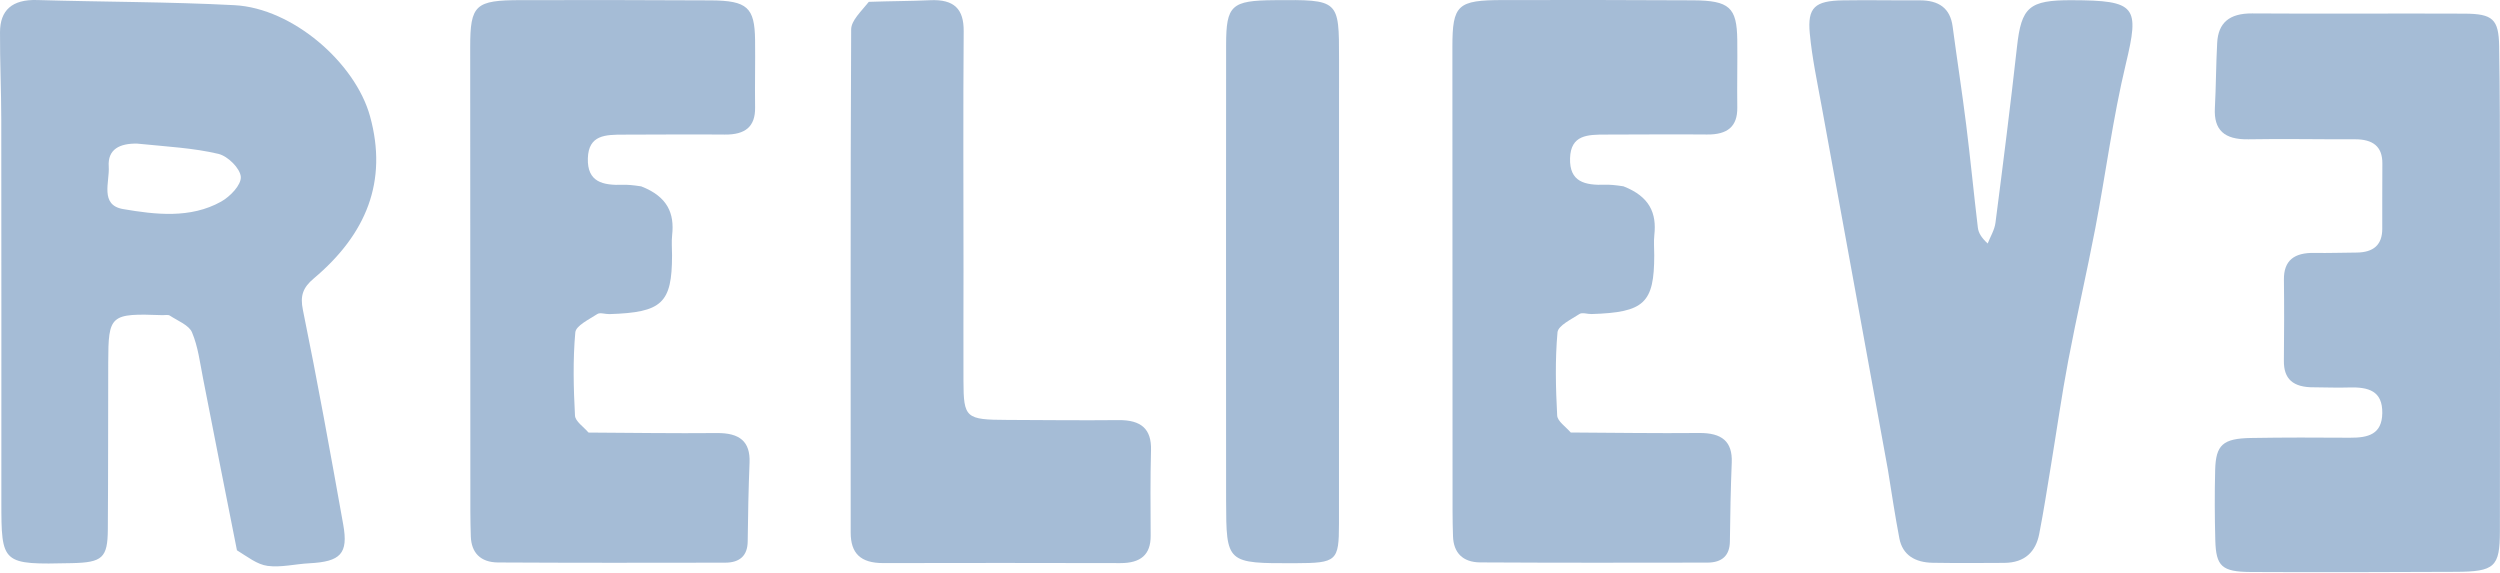
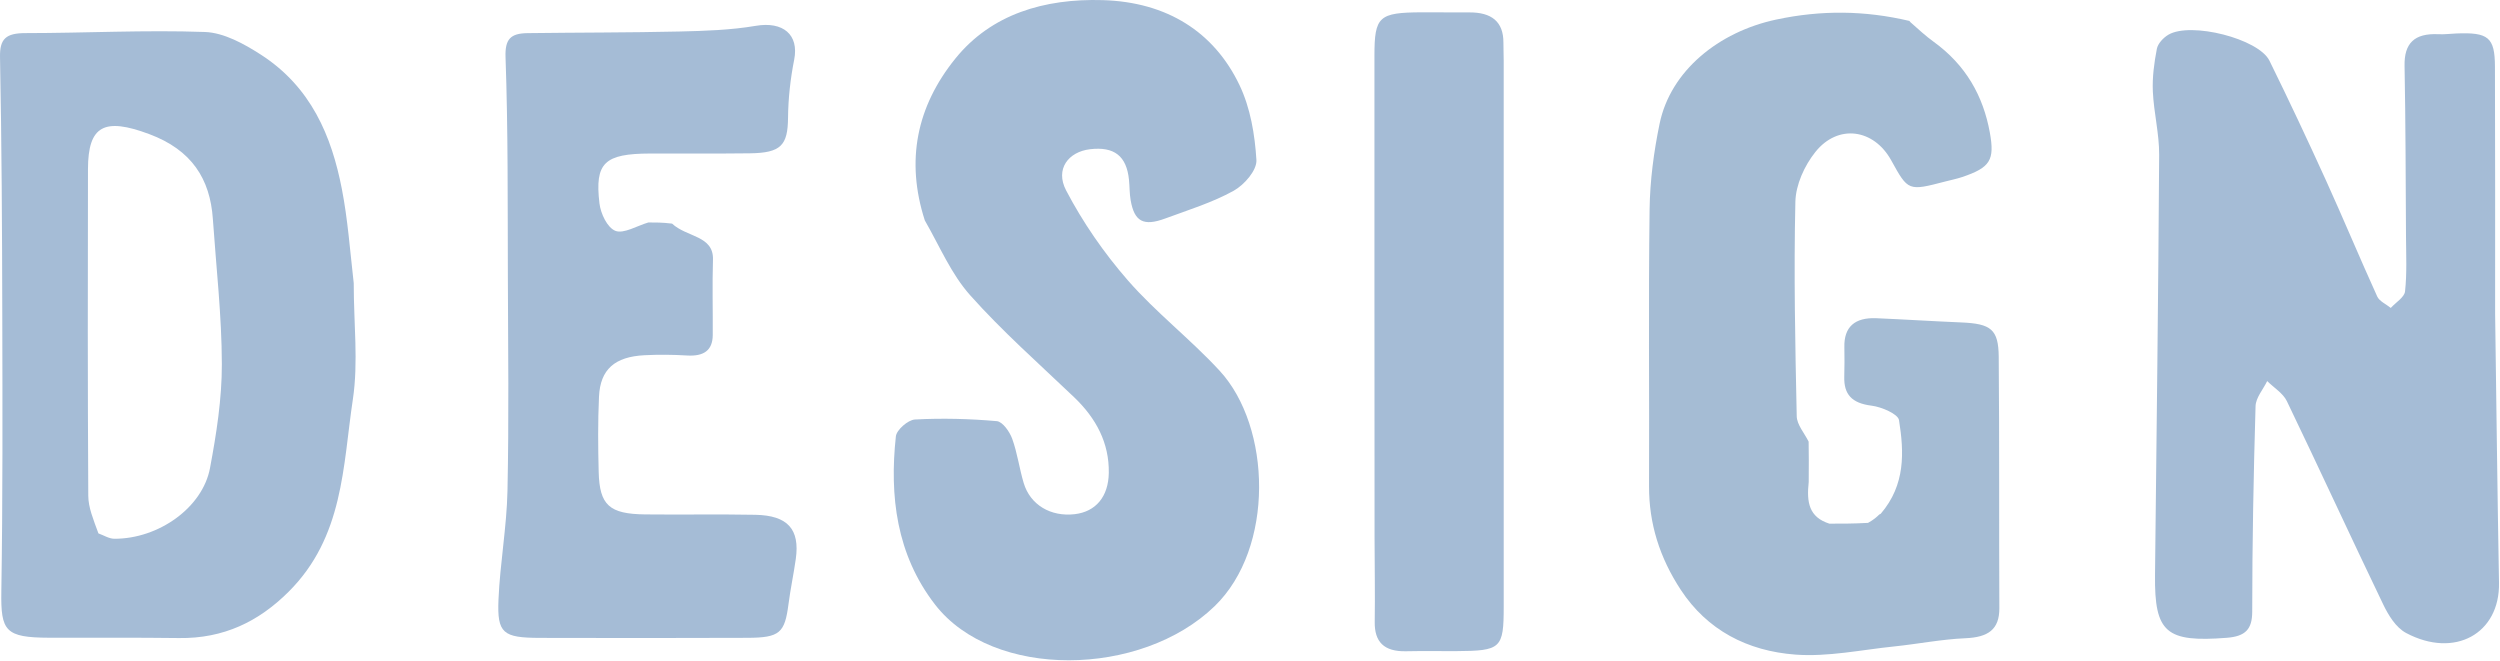
- <svg xmlns="http://www.w3.org/2000/svg" width="100%" height="100%" viewBox="0 0 1920 440" version="1.1" xml:space="preserve" style="fill-rule:evenodd;clip-rule:evenodd;stroke-linejoin:round;stroke-miterlimit:2;">
-   <g id="r" transform="matrix(3.795565,0,0,3.467173,-2668.336,-1324.899)">
-     <path d="M750.957,504.018C748.578,491.064 746.358,478.474 744.091,465.894C743.474,462.472 743.096,458.929 741.86,455.731C741.248,454.148 738.965,453.181 737.369,452.031C737.031,451.787 736.394,451.956 735.895,451.936C725.29,451.515 724.942,451.835 724.912,462.446C724.877,474.777 724.915,487.108 724.832,499.439C724.79,505.712 723.717,506.716 717.575,506.865C703.367,507.212 703.29,507.138 703.289,493.16C703.288,465.002 703.306,436.844 703.273,408.687C703.266,402.206 702.991,395.725 703.016,389.245C703.035,384.397 705.447,381.969 710.524,382.134C723.833,382.567 737.166,382.515 750.455,383.274C762.243,383.948 774.906,396.049 777.886,407.878C781.528,422.335 777.107,434.035 766.5,443.81C764.303,445.834 763.718,447.642 764.298,450.747C767.254,466.569 769.872,482.457 772.467,498.345C773.518,504.78 771.925,506.541 765.599,506.896C762.775,507.055 759.891,507.866 757.164,507.475C755.038,507.171 753.112,505.467 750.957,504.018M730.761,413.937C727.277,413.872 724.772,415.144 725.015,419.032C725.226,422.414 723.16,427.544 727.923,428.438C734.459,429.666 741.536,430.58 747.739,426.797C749.609,425.656 751.852,423.078 751.739,421.297C751.621,419.445 749.132,416.709 747.2,416.208C742.169,414.904 736.875,414.612 730.761,413.937Z" style="fill:rgb(165,188,214);fill-rule:nonzero;" />
-   </g>
-   <g id="e-alreves" transform="matrix(3.795565,0,0,3.467173,-2668.336,-1324.899)">
-     <path d="M1171.319,467.916C1166.89,467.986 1165.103,465.98 1165.138,462.068C1165.191,456.072 1165.215,450.075 1165.146,444.08C1165.097,439.816 1167.229,438.061 1171.327,438.148C1174.157,438.208 1176.99,438.088 1179.821,438.071C1183.303,438.05 1185.043,436.319 1185.044,432.833C1185.045,428.003 1185.037,423.173 1185.065,418.344C1185.087,414.556 1183.141,412.957 1179.463,412.977C1172.301,413.015 1165.135,412.839 1157.976,412.983C1153.064,413.082 1150.939,410.907 1151.176,406.058C1151.41,401.237 1151.401,396.404 1151.643,391.583C1151.862,387.193 1154.102,385.065 1158.704,385.101C1173.028,385.214 1187.354,385.076 1201.68,385.15C1207.42,385.18 1208.6,386.371 1208.697,392.356C1208.86,402.515 1208.843,412.677 1208.851,422.838C1208.869,448.491 1208.879,474.143 1208.847,499.796C1208.837,507.718 1207.791,508.755 1199.913,508.789C1186.088,508.849 1172.263,508.91 1158.438,508.827C1152.562,508.791 1151.399,507.561 1151.26,501.76C1151.136,496.599 1151.115,491.431 1151.233,486.271C1151.361,480.652 1152.78,479.252 1158.494,479.142C1165.155,479.015 1171.819,479.036 1178.482,479.086C1182.265,479.114 1184.978,478.292 1185.049,473.649C1185.124,468.71 1182.273,467.817 1178.268,467.956C1176.106,468.031 1173.938,467.945 1171.319,467.916Z" style="fill:rgb(165,188,214);fill-rule:nonzero;" />
-   </g>
-   <g id="v" transform="matrix(3.795565,0,0,3.467173,-2668.336,-1324.899)">
-     <path d="M1085.015,486.181C1080.527,459.076 1076.057,432.407 1071.62,405.733C1070.723,400.336 1069.668,394.943 1069.206,389.504C1068.719,383.765 1070.249,382.307 1075.907,382.205C1081.066,382.112 1086.229,382.237 1091.389,382.202C1095.357,382.175 1097.623,383.965 1098.112,387.991C1098.995,395.255 1100.028,402.501 1100.856,409.771C1101.72,417.352 1102.388,424.955 1103.215,432.54C1103.336,433.648 1103.862,434.711 1105.206,436.066C1105.746,434.544 1106.594,433.057 1106.778,431.492C1108.312,418.491 1109.816,405.486 1111.139,392.462C1112.029,383.703 1113.554,382.141 1122.228,382.171C1135.327,382.216 1135.95,383.534 1133.143,396.357C1130.521,408.339 1129.097,420.579 1126.982,432.677C1125.271,442.469 1123.203,452.199 1121.508,461.993C1120.176,469.69 1119.18,477.445 1118.016,485.171C1117.249,490.256 1116.537,495.351 1115.631,500.412C1114.942,504.264 1112.79,506.777 1108.568,506.808C1103.741,506.843 1098.912,506.871 1094.086,506.786C1090.514,506.722 1087.978,505.073 1087.335,501.381C1086.48,496.475 1085.8,491.539 1085.015,486.181Z" style="fill:rgb(165,188,214);fill-rule:nonzero;" />
-   </g>
-   <g transform="matrix(3.795565,0,0,3.467173,-2668.336,-1324.899)">
-     <path d="M878.81,382.536C883.218,382.362 887.216,382.378 891.204,382.175C896.128,381.924 898.042,384.165 898.008,389.039C897.881,406.695 897.969,424.352 897.971,442.008C897.972,450.17 897.935,458.332 897.962,466.494C897.99,474.727 898.403,475.108 906.845,475.141C914.34,475.17 921.836,475.268 929.33,475.183C933.951,475.13 936.024,477.172 935.912,481.823C935.76,488.149 935.809,494.481 935.841,500.81C935.861,504.982 933.841,506.869 929.705,506.858C913.714,506.817 897.724,506.81 881.733,506.852C877.11,506.865 875.141,504.659 875.144,500.096C875.166,462.951 875.07,425.806 875.239,388.662C875.248,386.646 877.296,384.639 878.81,382.536Z" style="fill:rgb(165,188,214);fill-rule:nonzero;" />
-   </g>
-   <g id="i" transform="matrix(3.795565,0,0,3.467173,-2668.336,-1324.899)">
-     <path d="M951.097,473C951.097,445.679 951.08,418.859 951.108,392.038C951.118,383.276 952.191,382.245 960.85,382.164C973.98,382.042 973.963,382.042 973.958,395.196C973.947,429.513 973.961,463.83 973.945,498.147C973.941,506.426 973.478,506.85 965.141,506.879C951.149,506.928 951.143,506.928 951.105,492.991C951.087,486.494 951.098,479.997 951.097,473Z" style="fill:rgb(165,188,214);fill-rule:nonzero;" />
-   </g>
-   <g transform="matrix(3.795565,0,0,3.467173,-2668.336,-1324.899)">
-     <path d="M822.064,477.906C822.081,477.929 822.107,477.942 822.134,477.942C830.777,477.993 839.42,478.143 848.061,478.052C852.679,478.002 854.85,479.922 854.679,484.601C854.468,490.419 854.36,496.242 854.304,502.063C854.274,505.17 852.745,506.756 849.743,506.762C834.428,506.795 819.112,506.811 803.797,506.717C800.202,506.695 798.385,504.523 798.281,500.95C798.227,499.12 798.189,497.288 798.188,495.457C798.17,461.16 798.147,426.863 798.155,392.567C798.157,383.189 799.168,382.169 808.397,382.154C821.217,382.133 834.037,382.127 846.856,382.212C854.214,382.261 855.714,383.781 855.798,390.972C855.857,395.966 855.735,400.962 855.801,405.955C855.856,410.173 853.82,411.98 849.676,411.935C842.851,411.861 836.025,411.948 829.199,411.95C825.521,411.951 822.104,411.998 821.962,417.183C821.816,422.456 824.951,423.208 829.071,423.065C830.067,423.03 831.068,423.127 832.756,423.408C838.114,425.681 839.499,429.412 839.017,434.19C838.868,435.672 838.998,437.183 838.997,438.68C838.988,449.278 836.986,451.342 826.34,451.703C825.511,451.731 824.427,451.296 823.893,451.679C822.221,452.875 819.545,454.261 819.423,455.751C818.921,461.86 819.061,468.044 819.357,474.181C819.419,475.463 821.104,476.667 822.064,477.906Z" style="fill:rgb(165,188,214);fill-rule:nonzero;" />
-   </g>
-   <g transform="matrix(3.795565,0,0,3.467173,-1914.01,-1324.949)">
-     <path d="M822.064,477.906C822.081,477.929 822.107,477.942 822.134,477.942C830.777,477.993 839.42,478.143 848.061,478.052C852.679,478.002 854.85,479.922 854.679,484.601C854.468,490.419 854.36,496.242 854.304,502.063C854.274,505.17 852.745,506.756 849.743,506.762C834.428,506.795 819.112,506.811 803.797,506.717C800.202,506.695 798.385,504.523 798.281,500.95C798.227,499.12 798.189,497.288 798.188,495.457C798.17,461.16 798.147,426.863 798.155,392.567C798.157,383.189 799.168,382.169 808.397,382.154C821.217,382.133 834.037,382.127 846.856,382.212C854.214,382.261 855.714,383.781 855.798,390.972C855.857,395.966 855.735,400.962 855.801,405.955C855.856,410.173 853.82,411.98 849.676,411.935C842.851,411.861 836.025,411.948 829.199,411.95C825.521,411.951 822.104,411.998 821.962,417.183C821.816,422.456 824.951,423.208 829.071,423.065C830.067,423.03 831.068,423.127 832.756,423.408C838.114,425.681 839.499,429.412 839.017,434.19C838.868,435.672 838.998,437.183 838.997,438.68C838.988,449.278 836.986,451.342 826.34,451.703C825.511,451.731 824.427,451.296 823.893,451.679C822.221,452.875 819.545,454.261 819.423,455.751C818.921,461.86 819.061,468.044 819.357,474.181C819.419,475.463 821.104,476.667 822.064,477.906Z" style="fill:rgb(165,188,214);fill-rule:nonzero;" />
+ <svg xmlns="http://www.w3.org/2000/svg" width="100%" height="100%" viewBox="0 0 1896 501" version="1.1" xml:space="preserve" style="fill-rule:evenodd;clip-rule:evenodd;stroke-linejoin:round;stroke-miterlimit:2;">
+   <g transform="matrix(1,0,0,1,-16.39231,-579.2396)">
+     <g transform="matrix(3.795565,0,0,3.467173,-2668.91,-1322.313)">
+       <path d="M1073.013,662.988C1075.362,662.993 1077.711,662.998 1080.737,662.819C1081.937,662.087 1082.461,661.539 1082.984,660.99C1082.984,660.99 1082.995,660.998 1083.285,660.817C1088.242,654.475 1087.945,647.343 1086.929,640.343C1086.735,639.003 1083.451,637.451 1081.432,637.177C1077.429,636.633 1075.905,634.638 1075.991,630.874C1076.041,628.709 1076.056,626.541 1076.011,624.375C1075.92,619.987 1078.056,617.848 1082.417,618.052C1088.07,618.316 1093.718,618.714 1099.372,618.974C1105.29,619.247 1106.805,620.463 1106.853,626.473C1106.998,644.805 1106.899,663.139 1106.978,681.471C1106.998,686.168 1104.724,687.837 1100.208,688.05C1095.438,688.275 1090.711,689.31 1085.949,689.848C1079.388,690.589 1072.733,692.158 1066.26,691.633C1056.596,690.85 1048.598,686.247 1043.347,677.502C1039.109,670.446 1036.952,662.974 1036.983,654.749C1037.057,634.583 1036.847,614.414 1037.092,594.251C1037.168,587.987 1037.93,581.66 1039.094,575.497C1041.279,563.932 1050.885,555.424 1062.351,552.734C1071.395,550.612 1080.128,550.733 1088.982,553.016C1088.982,553.016 1089,553 1089.188,553.278C1090.853,554.893 1092.257,556.321 1093.816,557.553C1100.293,562.669 1103.761,569.445 1105.083,577.473C1106.065,583.446 1105.18,585.089 1099.574,587.161C1098.485,587.563 1097.339,587.813 1096.219,588.133C1088.768,590.261 1088.768,590.261 1085.37,583.515C1081.898,576.622 1074.745,575.498 1070.226,581.678C1068.01,584.709 1066.301,588.88 1066.223,592.574C1065.896,608.204 1066.186,623.851 1066.492,639.487C1066.529,641.356 1068.042,643.196 1068.87,645.049C1068.9,647.735 1068.929,650.422 1068.887,653.879C1068.446,658.319 1068.928,661.56 1073.013,662.988Z" style="fill:rgb(165,188,212);fill-rule:nonzero;" />
+     </g>
+     <g transform="matrix(3.795565,0,0,3.467173,-2668.91,-1322.313)">
+       <path d="M837.033,597.105C838.403,597.1 839.774,597.095 841.772,597.356C844.697,600.368 850.097,599.934 849.945,605.252C849.789,610.742 849.935,616.24 849.9,621.734C849.878,625.122 848.075,626.426 844.756,626.205C841.938,626.018 839.09,625.987 836.27,626.145C830.3,626.479 827.426,629.245 827.172,635.206C826.938,640.692 826.978,646.197 827.109,651.688C827.282,658.961 829.237,660.878 836.414,660.965C843.741,661.053 851.071,660.896 858.395,661.049C864.885,661.185 867.33,664.2 866.493,670.707C866.069,674.007 865.424,677.28 865.035,680.584C864.291,686.896 863.295,687.932 856.839,687.961C843.017,688.023 829.194,688.016 815.372,687.975C807.978,687.954 806.798,686.986 807.088,679.582C807.398,671.637 808.733,663.724 808.885,655.783C809.184,640.161 809.013,624.53 808.962,608.902C808.911,592.92 809.013,576.93 808.496,560.961C808.368,557.011 809.477,555.742 812.895,555.693C823.021,555.549 833.15,555.589 843.273,555.336C848.359,555.208 853.513,555.022 858.493,554.096C863.95,553.081 867.165,556.016 866.171,561.509C865.415,565.687 864.981,569.975 864.943,574.22C864.889,580.213 863.551,581.892 857.348,581.98C850.688,582.074 844.025,582.001 837.364,582.027C828.281,582.062 826.294,584.03 827.263,592.932C827.502,595.124 828.803,598.237 830.461,598.945C832.092,599.641 834.798,597.821 837.033,597.105Z" style="fill:rgb(165,188,214);fill-rule:nonzero;" />
+     </g>
+     <g transform="matrix(3.795565,0,0,3.467173,-2668.91,-1322.313)">
+       <path d="M892.271,596.651C888.429,583.569 890.639,571.759 898.358,561.281C905.556,551.511 916.176,548.095 927.83,548.472C940.625,548.887 950.065,555.4 955.152,567.06C957.346,572.09 958.22,577.912 958.532,583.44C958.657,585.654 956.15,588.861 953.971,590.181C949.74,592.746 944.925,594.374 940.294,596.245C935.961,597.996 934.145,596.908 933.404,592.257C933.169,590.782 933.207,589.266 933.069,587.773C932.59,582.564 930.126,580.457 925.285,581.086C920.991,581.644 918.266,585.404 920.505,590.092C923.831,597.052 928.049,603.754 932.86,609.79C938.442,616.791 945.404,622.678 951.183,629.541C961.537,641.837 962.192,668.321 950.175,681.048C935.451,696.641 905.919,697.116 894.309,680.671C886.591,669.74 885.202,656.93 886.49,643.887C886.628,642.488 888.909,640.287 890.299,640.205C895.735,639.885 901.234,640.042 906.657,640.565C907.826,640.678 909.232,642.901 909.733,644.415C910.773,647.554 911.156,650.902 912.032,654.103C913.34,658.879 917.429,661.524 922.224,660.915C926.425,660.381 928.963,657.099 929.036,651.879C929.126,645.36 926.541,639.961 922.069,635.294C915.045,627.965 907.714,620.869 901.325,613.014C897.529,608.346 895.288,602.414 892.271,596.651Z" style="fill:rgb(165,188,214);fill-rule:nonzero;" />
+     </g>
+     <g transform="matrix(3.795565,0,0,3.467173,-2668.91,-1322.313)">
+       <path d="M982.137,666C982.126,630.542 982.101,595.583 982.114,560.625C982.118,552.025 982.996,551.191 991.548,551.137C994.71,551.116 997.873,551.188 1001.036,551.159C1005.513,551.118 1007.903,553.177 1007.886,557.773C1007.881,559.104 1007.942,560.436 1007.942,561.768C1007.948,601.553 1007.958,641.339 1007.945,681.125C1007.942,690.307 1007.416,690.812 998.426,690.87C995.097,690.892 991.766,690.816 988.439,690.897C983.992,691.006 982.114,688.822 982.171,684.478C982.25,678.486 982.156,672.493 982.137,666Z" style="fill:rgb(165,188,214);fill-rule:nonzero;" />
+     </g>
+     <g transform="matrix(3.795565,0,0,3.467173,-2668.91,-1322.313)">
+       <path d="M1206.039,617C1206.292,636.984 1206.499,656.468 1206.816,675.95C1206.995,687.022 1197.976,692.552 1188.26,686.906C1186.194,685.706 1184.699,682.977 1183.668,680.633C1177.165,665.854 1170.925,650.958 1164.422,636.179C1163.671,634.473 1161.832,633.247 1160.497,631.798C1159.688,633.626 1158.222,635.436 1158.172,637.284C1157.771,652.264 1157.509,667.25 1157.505,682.235C1157.504,686.104 1156.134,687.639 1152.416,687.956C1140.277,688.988 1137.959,686.823 1138.083,674.232C1138.388,643.587 1138.745,612.942 1138.911,582.296C1138.936,577.682 1137.835,573.071 1137.648,568.443C1137.523,565.346 1137.911,562.189 1138.45,559.125C1138.652,557.981 1139.724,556.704 1140.755,556.039C1145.231,553.154 1158.784,556.911 1160.949,561.723C1164.842,570.38 1168.589,579.105 1172.23,587.871C1175.736,596.313 1178.979,604.865 1182.486,613.307C1182.913,614.334 1184.265,614.978 1185.188,615.8C1186.184,614.599 1187.912,613.472 1188.041,612.184C1188.436,608.232 1188.254,604.219 1188.233,600.23C1188.167,587.765 1188.158,575.298 1187.944,562.835C1187.86,557.978 1189.839,555.661 1194.75,555.929C1195.908,555.992 1197.078,555.823 1198.244,555.769C1204.675,555.474 1205.982,556.586 1206.005,563.011C1206.072,580.841 1206.035,598.67 1206.039,617Z" style="fill:rgb(165,188,214);fill-rule:nonzero;" />
+     </g>
+     <g transform="matrix(3.795565,0,0,3.467173,-2668.91,-1322.313)">
+       <path d="M778.164,610.378C778.155,619.168 779.111,627.625 777.99,635.798C775.985,650.418 776.162,665.884 765.142,677.894C759.185,684.386 752.203,688.145 743.236,688.011C734.6,687.883 725.96,687.974 717.322,687.94C708.531,687.906 707.624,686.508 707.751,677.83C708.044,657.674 707.982,637.512 707.941,617.353C707.903,598.549 707.823,579.742 707.487,560.942C707.415,556.915 708.684,555.689 712.576,555.687C724.531,555.683 736.502,554.97 748.431,555.441C752.227,555.591 756.284,558.056 759.578,560.377C769.648,567.472 773.735,578.202 775.791,589.774C776.973,596.421 777.417,603.199 778.164,610.378M727.151,665.118C728.211,665.528 729.269,666.288 730.33,666.292C739.155,666.319 747.96,659.497 749.444,650.838C750.73,643.335 751.826,635.685 751.813,628.102C751.795,617.504 750.68,606.906 750.013,596.31C749.466,587.611 745.816,581.25 737.299,577.776C728.348,574.125 725.084,575.874 725.063,585.415C725.009,609.237 725.001,633.06 725.122,656.882C725.135,659.445 726.111,662.003 727.151,665.118Z" style="fill:rgb(165,188,214);fill-rule:nonzero;" />
+     </g>
  </g>
</svg>
